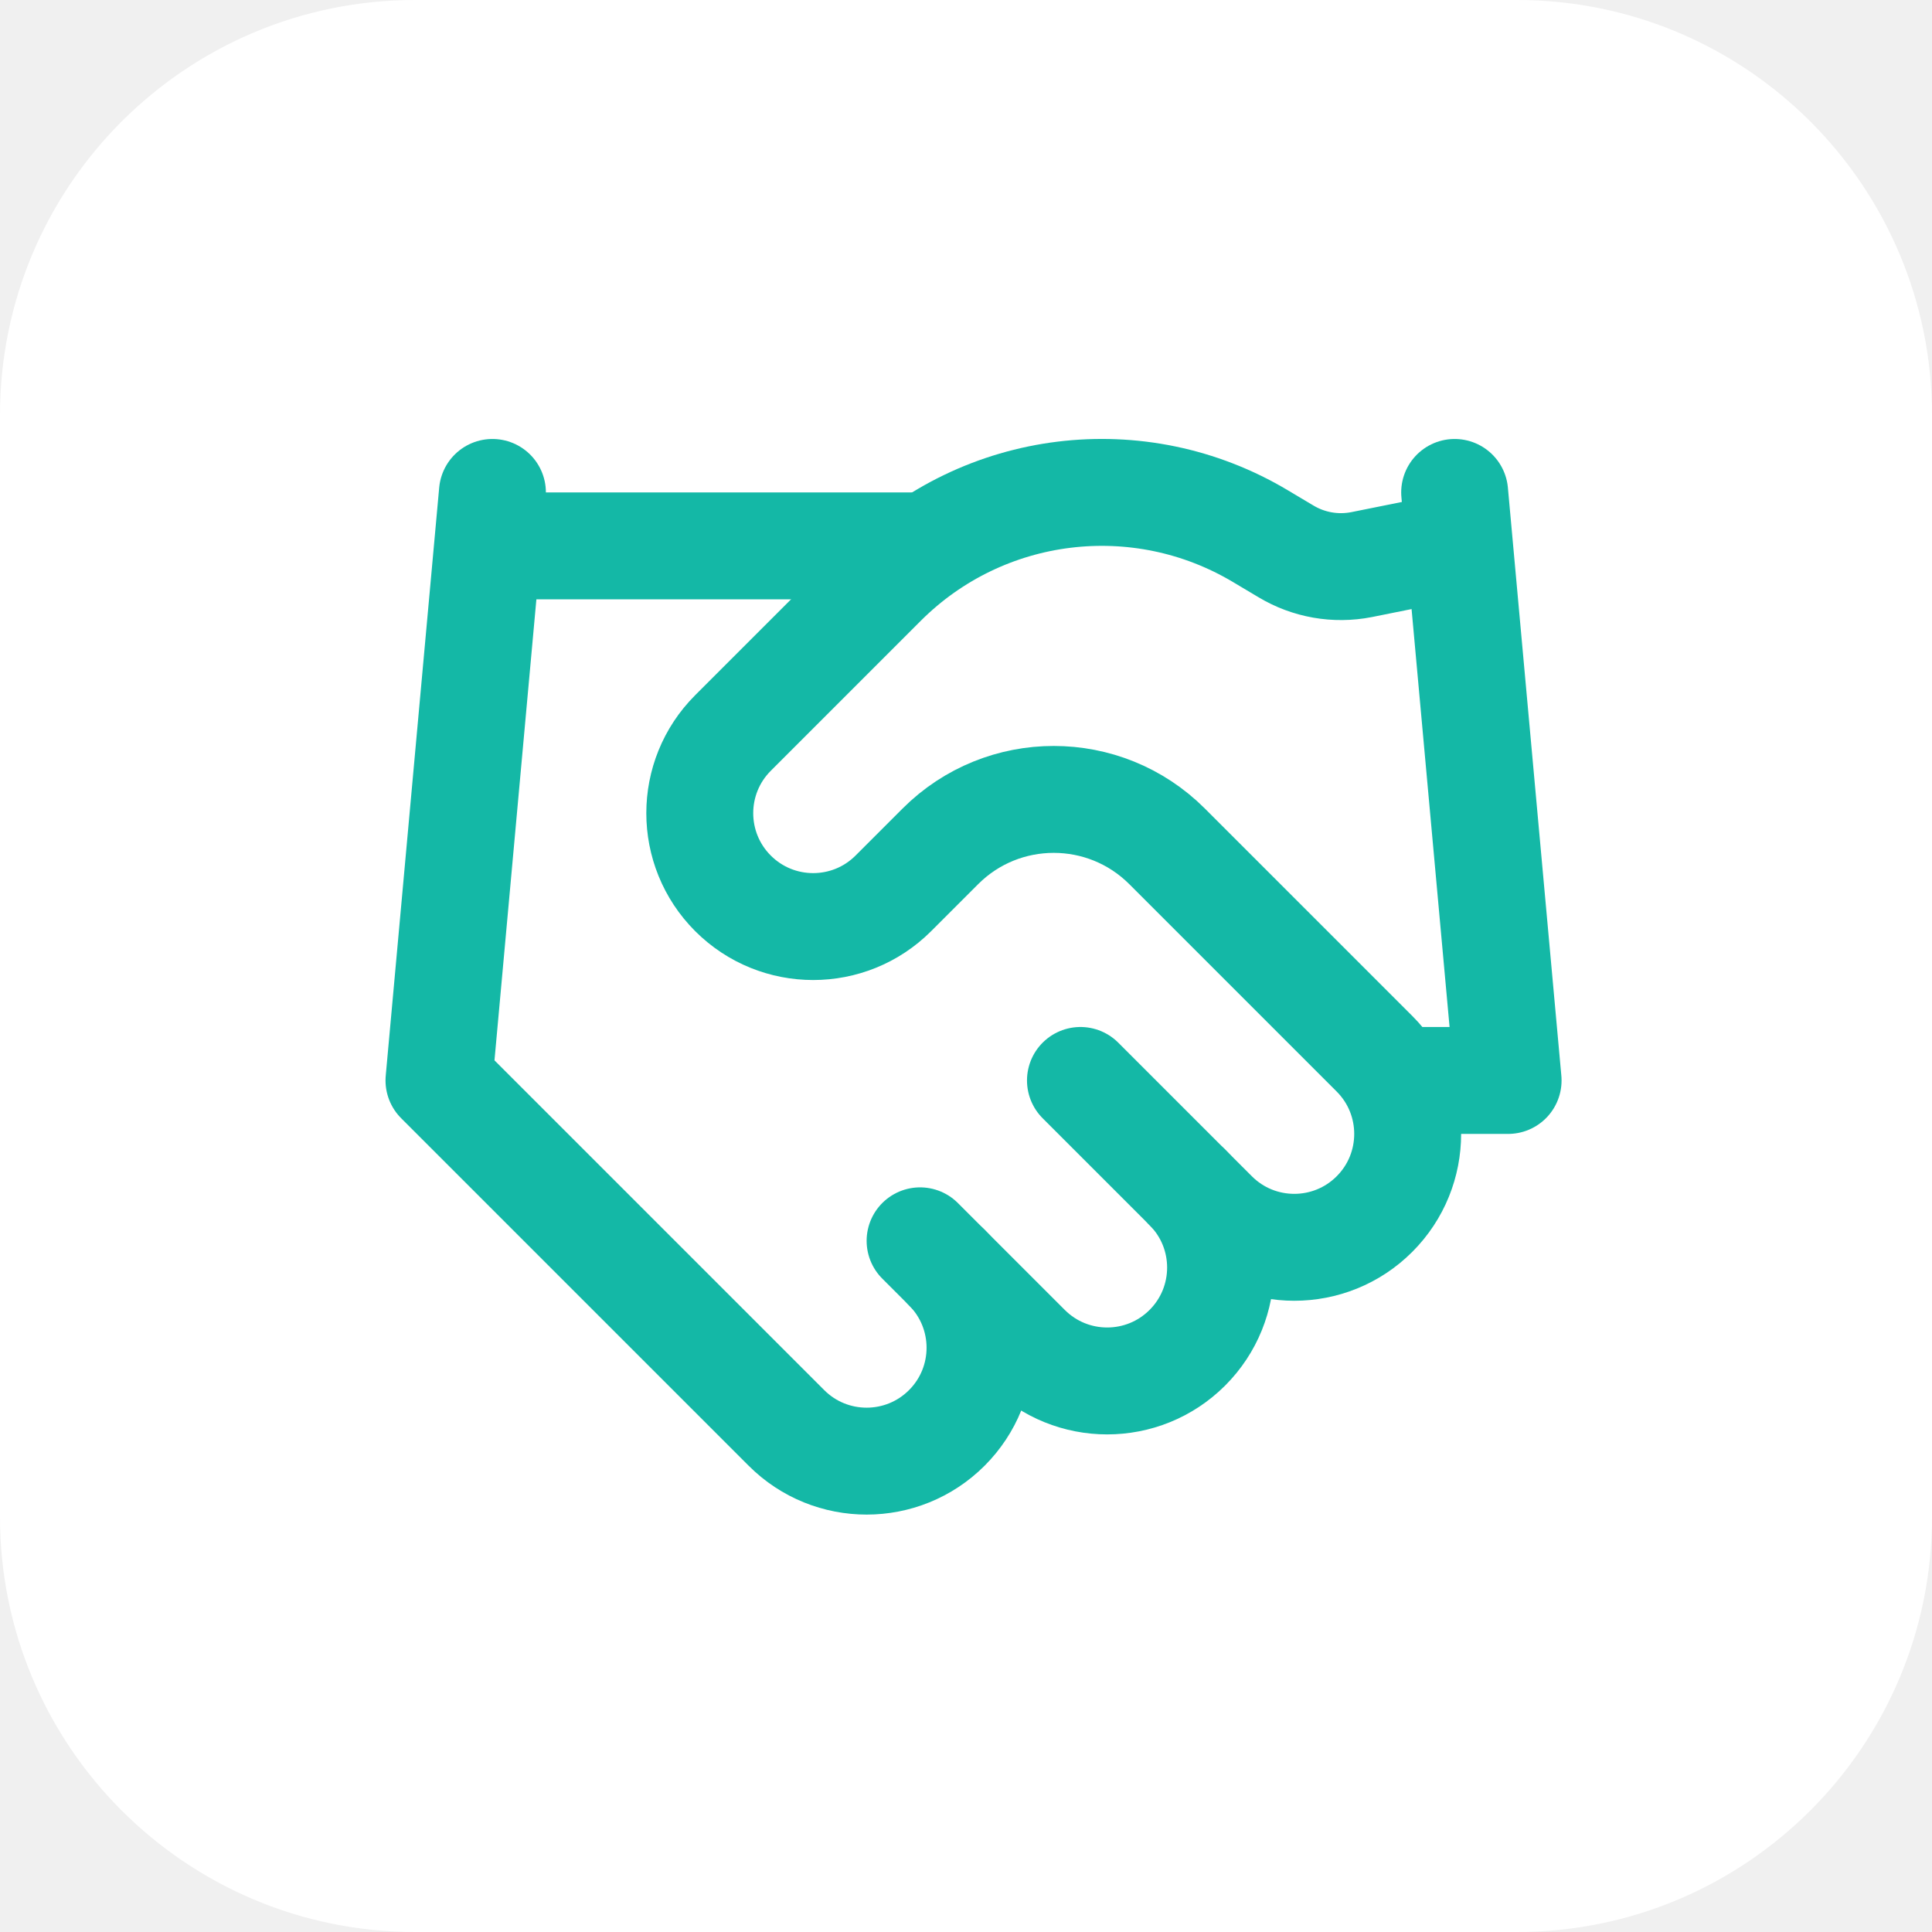
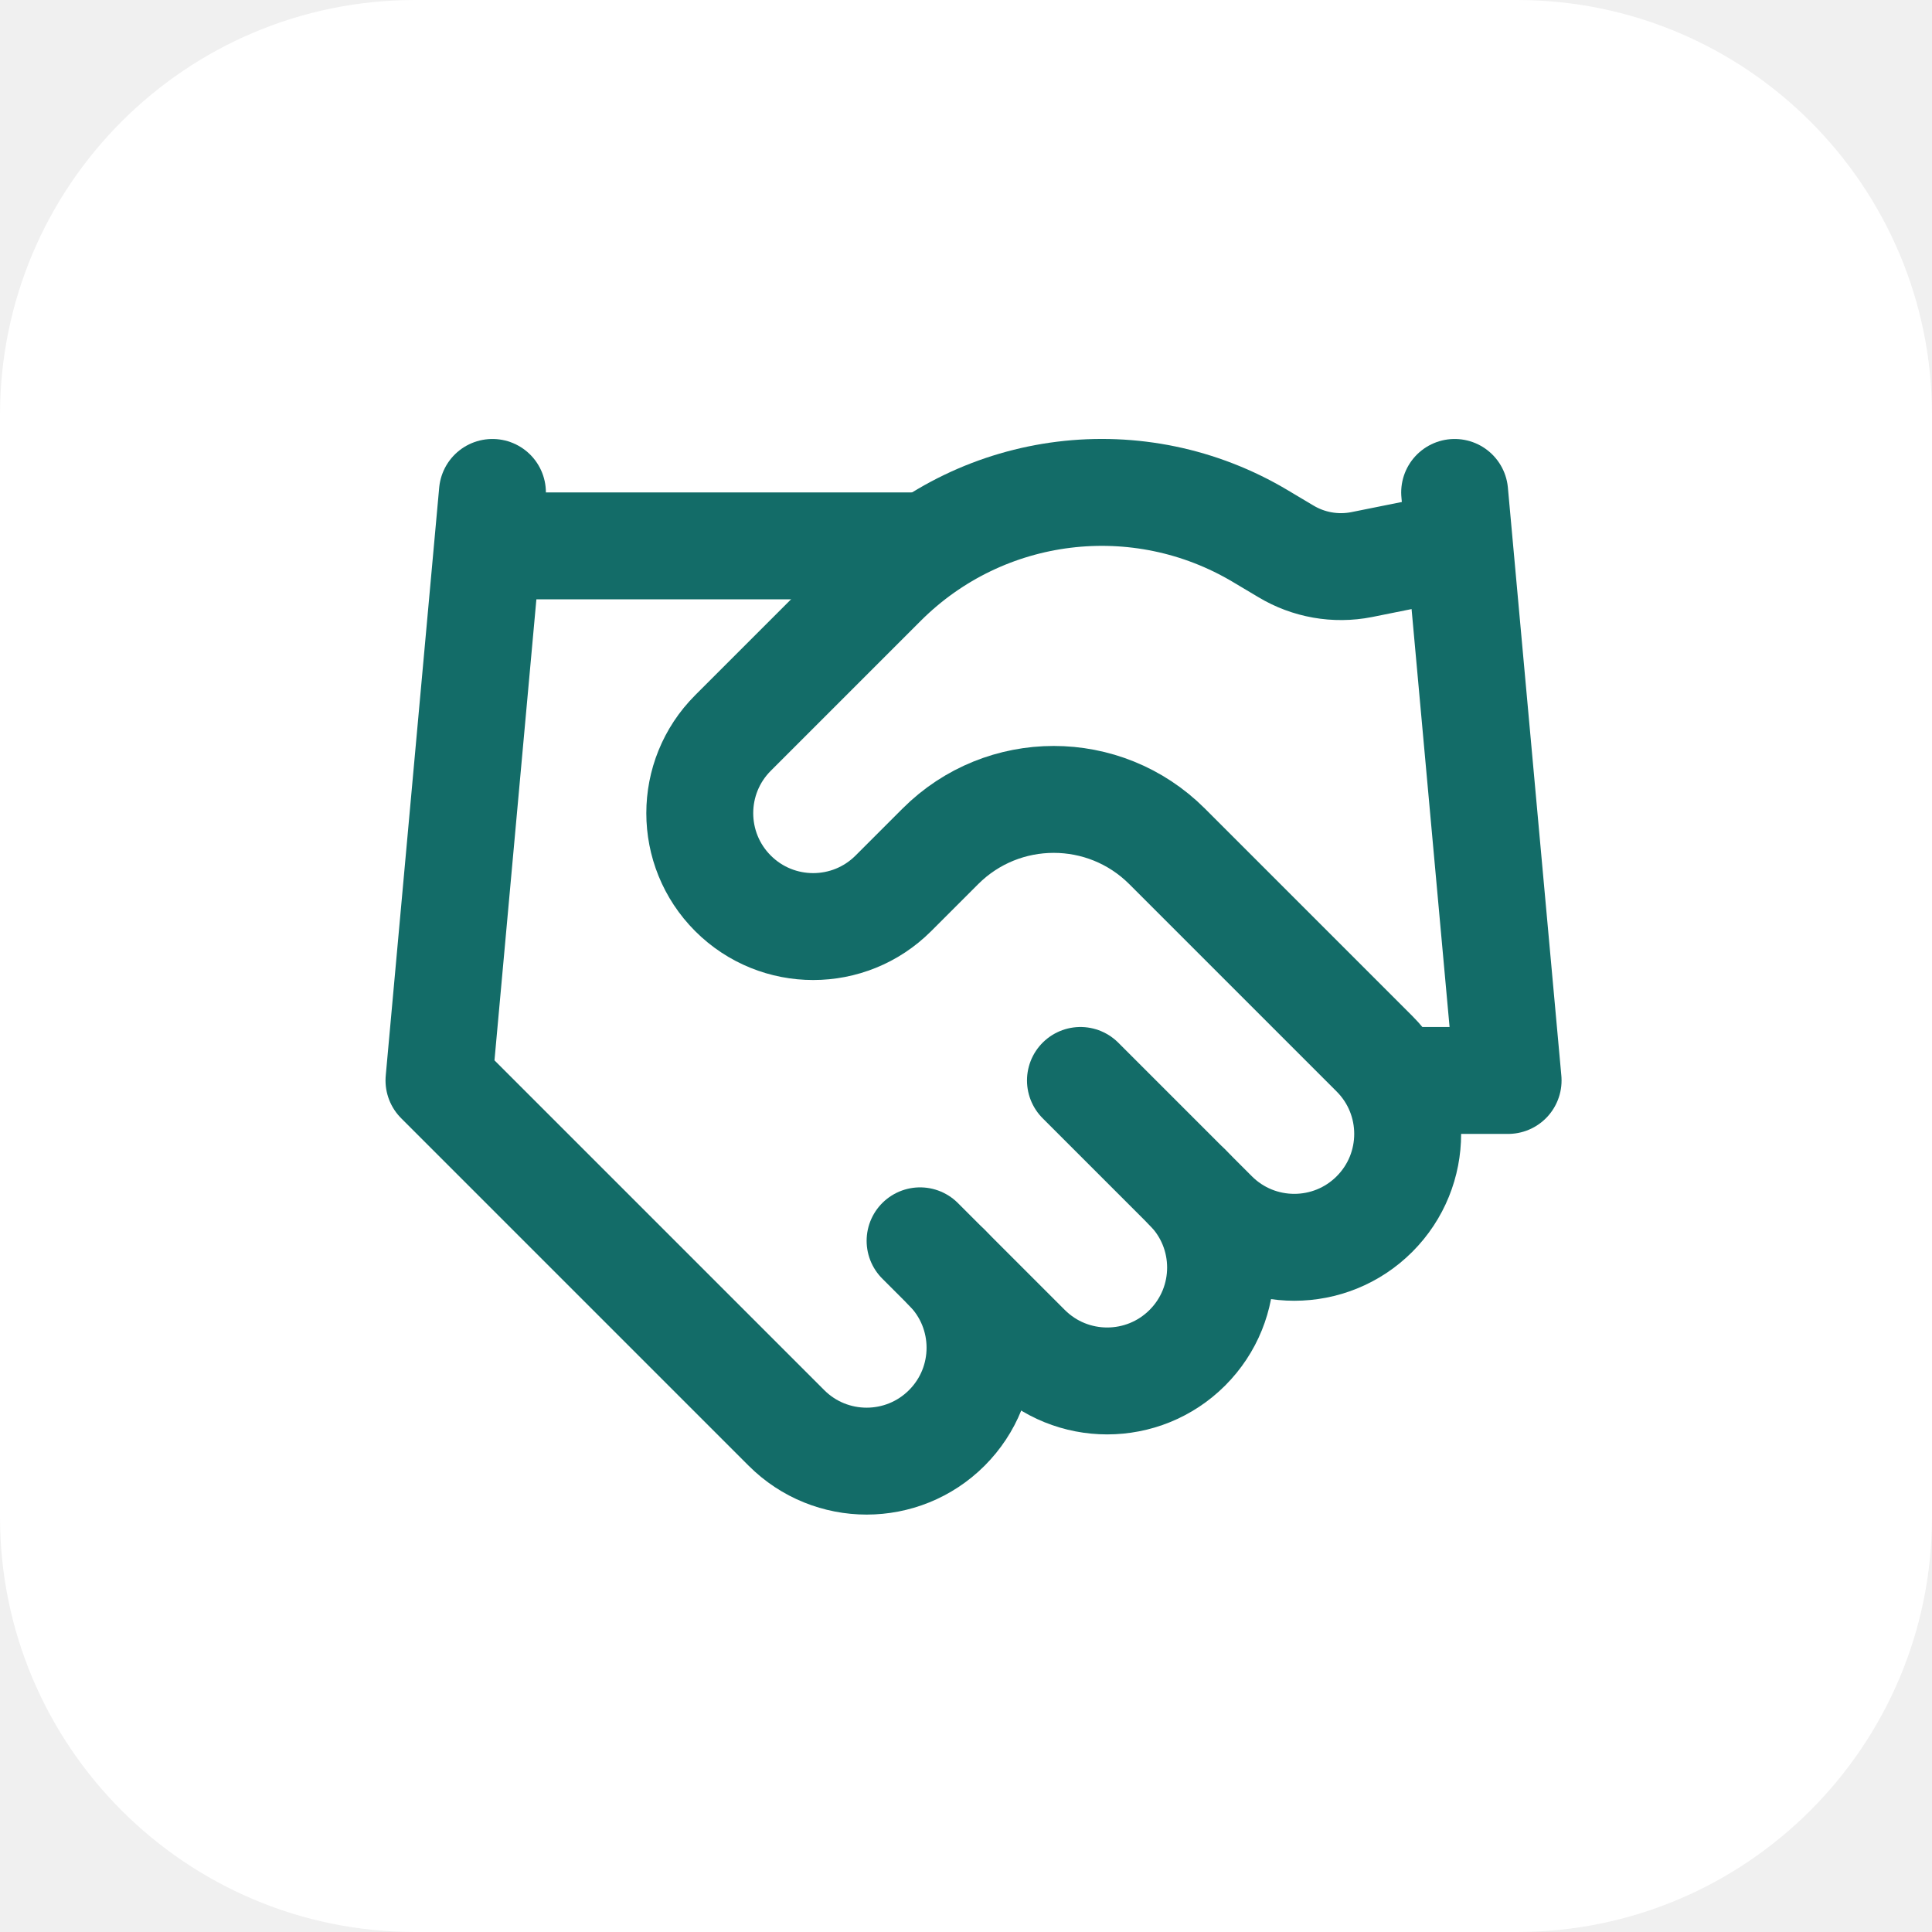
<svg xmlns="http://www.w3.org/2000/svg" viewBox="0 0 1024 1024" width="1024" height="1024">
  <rect width="1024" height="1024" rx="220" ry="220" fill="#ffffff" />
-   <g transform="translate(176 176) scale(28.333)" fill="none" stroke="#14b8a6" stroke-width="2" stroke-linecap="round" stroke-linejoin="round">
+   <g transform="translate(176 176) scale(28.333)" fill="none" stroke="#136c68" stroke-width="2" stroke-linecap="round" stroke-linejoin="round">
    <path d="m11 17 2 2a1 1 0 1 0 3-3" />
    <path d="m14 14 2.5 2.5a1 1 0 1 0 3-3l-3.88-3.88a3 3 0 0 0-4.24 0l-.88.88a1 1 0 1 1-3-3l2.81-2.81a5.79 5.79 0 0 1 7.06-.87l.47.28a2 2 0 0 0 1.42.25L21 4" />
    <path d="m21 3 1 11h-2" />
    <path d="M3 3 2 14l6.5 6.5a1 1 0 1 0 3-3" />
    <path d="M3 4h8" />
  </g>
</svg>
